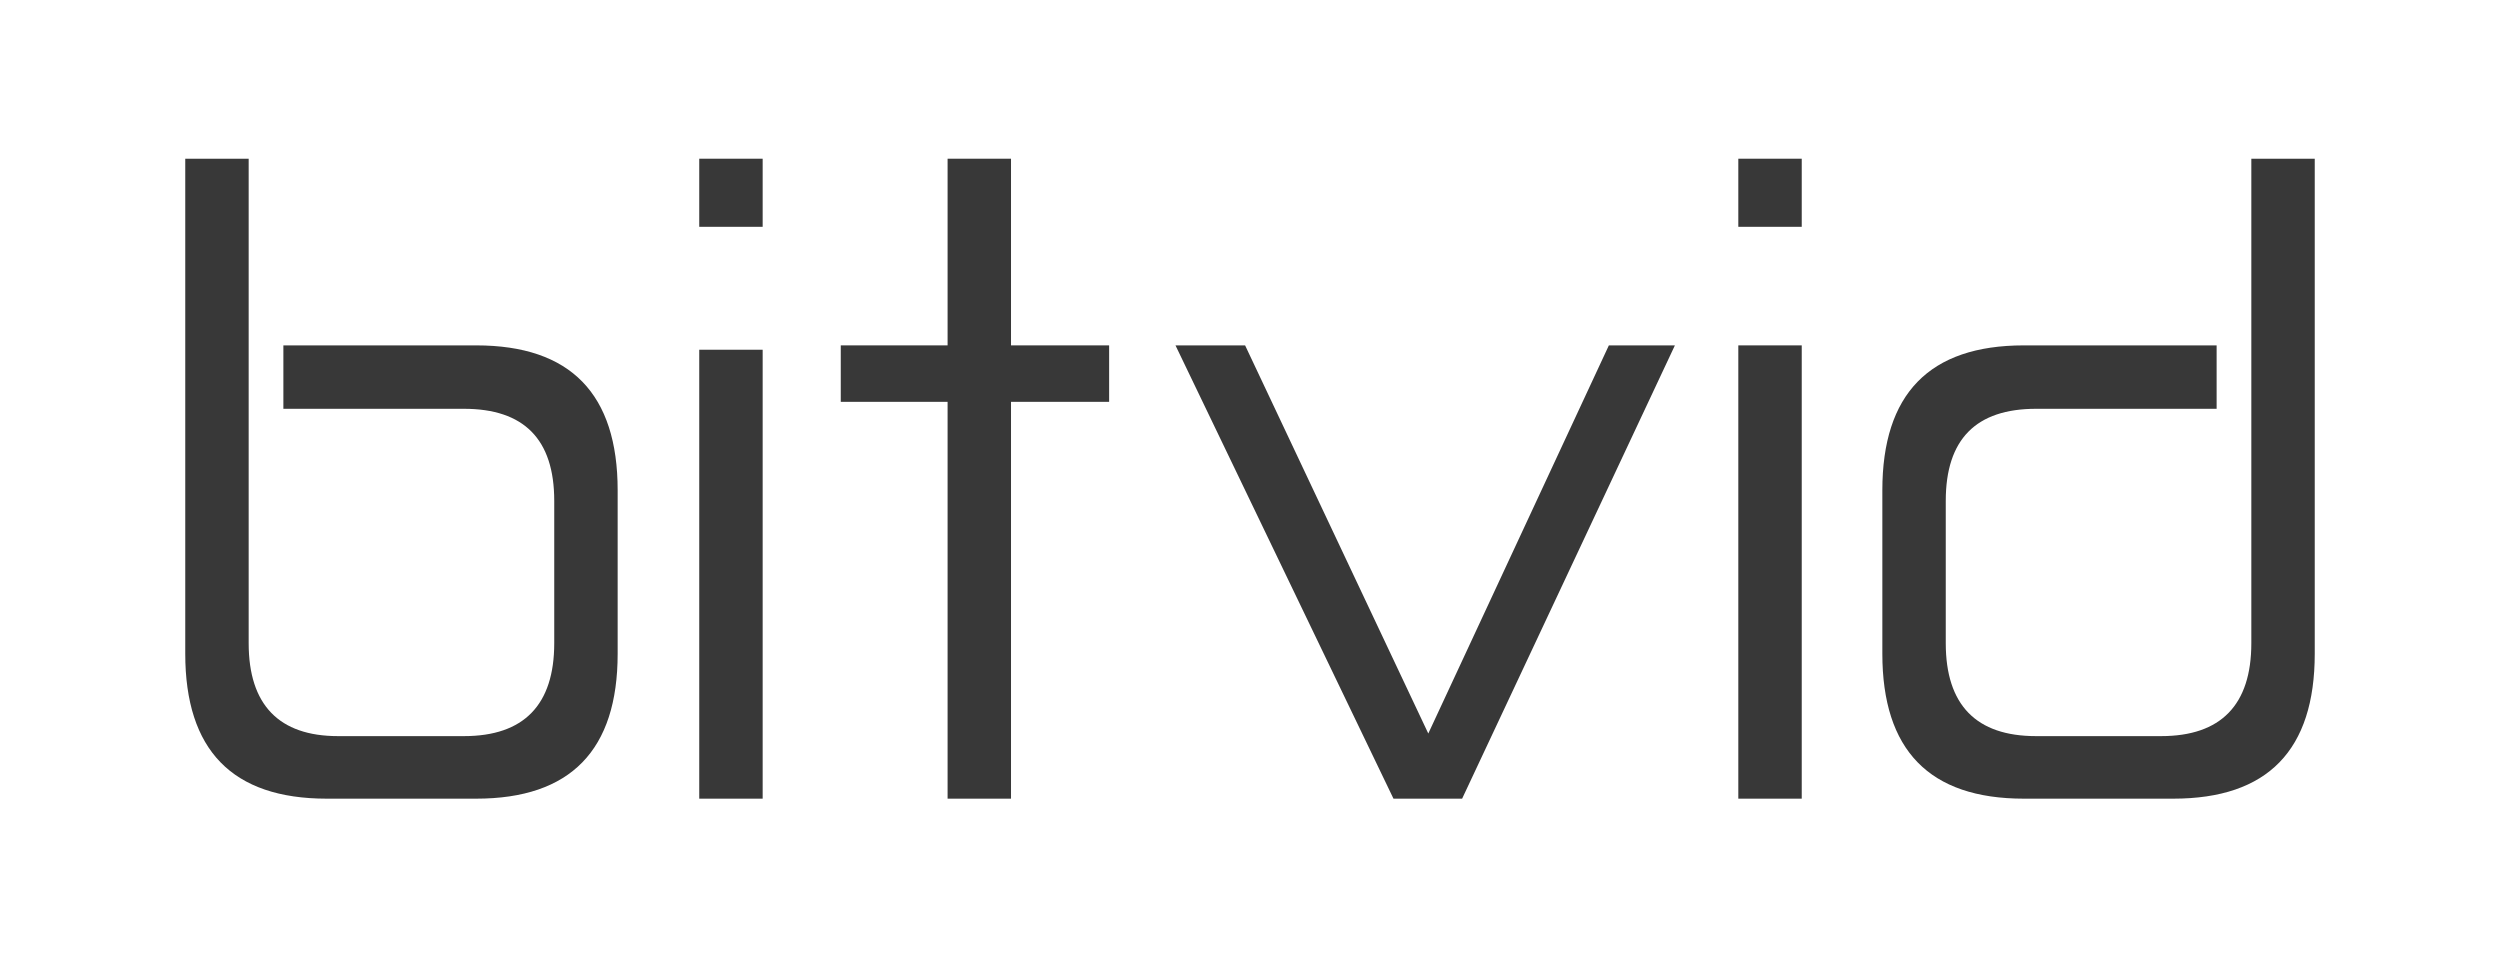
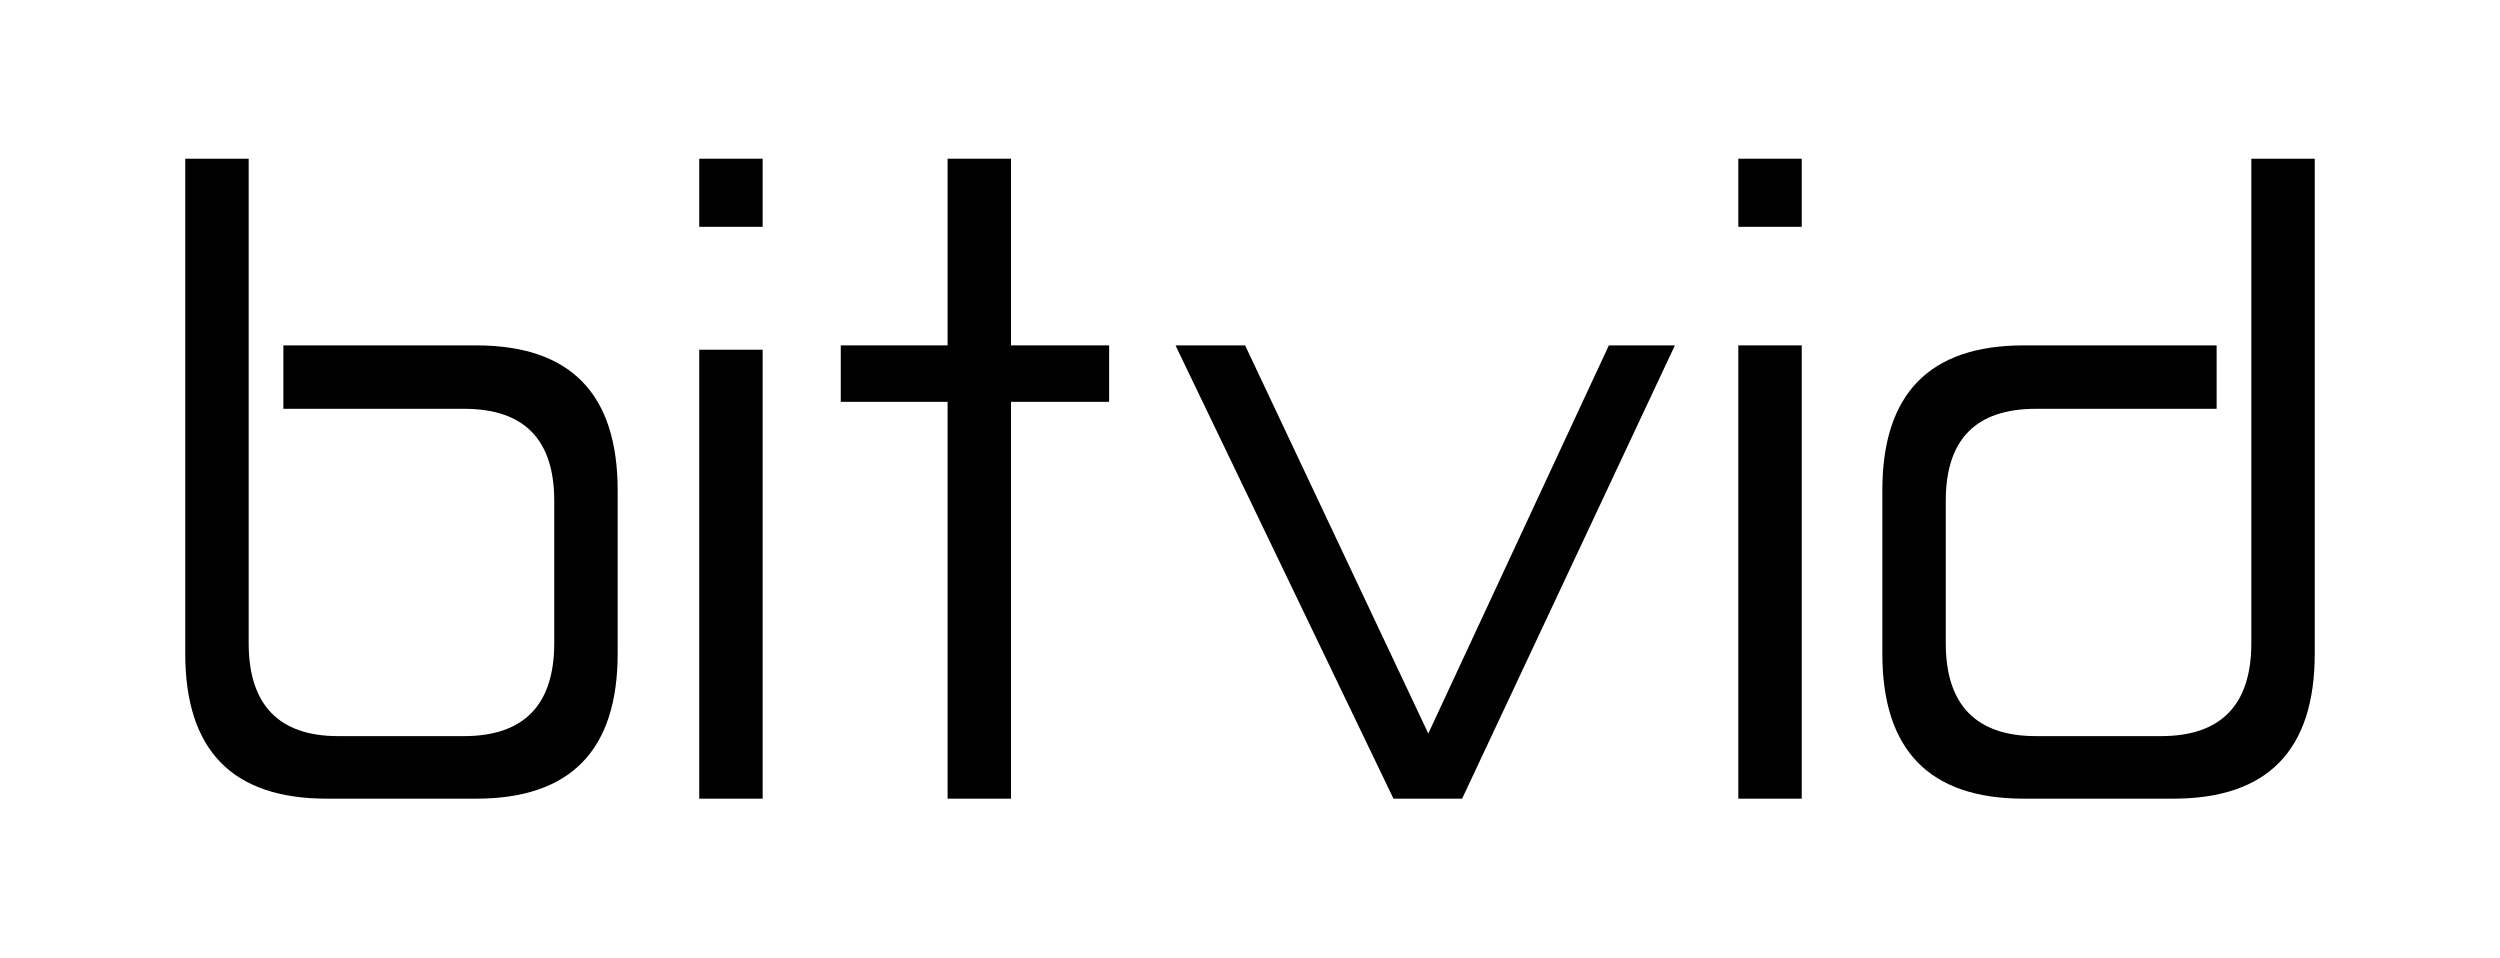
- <svg xmlns="http://www.w3.org/2000/svg" id="Layer_1" data-name="Layer 1" viewBox="0 0 229.82 88">
-   <defs>
-     <style>
-       .cls-1 {
-         fill: #383838;
-       }
-     </style>
-   </defs>
-   <path class="cls-1" d="M22.86,14.59v44.54c0,5.67,2.79,8.54,8.22,8.54h11.57c5.51,0,8.3-2.87,8.3-8.54v-13.09c0-5.67-2.79-8.46-8.3-8.46h-16.6v-5.83h17.72c8.7,0,13.01,4.47,13.01,13.33v15.01c0,8.86-4.31,13.33-13.01,13.33h-13.73c-8.7,0-13.01-4.47-13.01-13.33V14.59h5.83Z" />
-   <path class="cls-1" d="M70.11,14.59v6.26h-5.83v-6.26h5.83ZM70.11,32.15v41.27h-5.83v-41.27h5.83Z" />
-   <path class="cls-1" d="M92.94,14.59v17.16h9.02v5.19h-9.02v36.48h-5.83v-36.48h-9.82v-5.19h9.82V14.59h5.83Z" />
-   <path class="cls-1" d="M114.46,31.75l16.84,35.68,16.6-35.68h6.07l-19.56,41.67h-6.31l-20.04-41.67h6.39Z" />
-   <path class="cls-1" d="M165.63,14.59v6.26h-5.83v-6.26h5.83ZM165.63,31.75v41.67h-5.83V31.75h5.83Z" />
-   <path class="cls-1" d="M212.79,14.59v45.5c0,8.86-4.31,13.33-13.01,13.33h-13.73c-8.7,0-13.01-4.47-13.01-13.33v-15.01c0-8.86,4.31-13.33,13.01-13.33h17.72v5.83h-16.6c-5.51,0-8.3,2.79-8.3,8.46v13.09c0,5.67,2.79,8.54,8.3,8.54h11.49c5.51,0,8.3-2.87,8.3-8.54V14.59h5.83Z" />
+ <svg xmlns="http://www.w3.org/2000/svg" viewBox="0 0 229.82 88">
+   <g class="bv-logo__wordmark">
+     <path d="M22.86 14.59v44.54c0 5.67 2.79 8.54 8.22 8.54h11.57c5.51 0 8.3-2.87 8.3-8.54v-13.09c0-5.67-2.79-8.46-8.3-8.46h-16.6v-5.83h17.72c8.7 0 13.01 4.47 13.01 13.33v15.01c0 8.86-4.31 13.33-13.01 13.33h-13.73c-8.7 0-13.01-4.47-13.01-13.33V14.59h5.83Z" />
+     <path d="M70.11 14.59v6.26h-5.83v-6.26h5.83Zm0 17.56v41.27h-5.83v-41.27h5.83Z" />
+     <path d="M92.94 14.59v17.16h9.02v5.19h-9.02v36.48h-5.83v-36.48h-9.82v-5.19h9.82V14.59h5.83Z" />
+     <path d="M114.46 31.75l16.84 35.68 16.6-35.68h6.07l-19.56 41.67h-6.31l-20.04-41.67h6.39Z" />
+     <path d="M165.63 14.59v6.26h-5.83v-6.26h5.83Zm0 17.16v41.67h-5.83V31.75h5.83Z" />
+     <path d="M212.79 14.59v45.5c0 8.86-4.31 13.33-13.01 13.33h-13.73c-8.7 0-13.01-4.47-13.01-13.33v-15.01c0-8.86 4.31-13.33 13.01-13.33h17.72v5.83h-16.6c-5.51 0-8.3 2.79-8.3 8.46v13.09c0 5.67 2.79 8.54 8.3 8.54h11.49c5.51 0 8.3-2.87 8.3-8.54V14.59h5.83Z" />
+   </g>
</svg>
